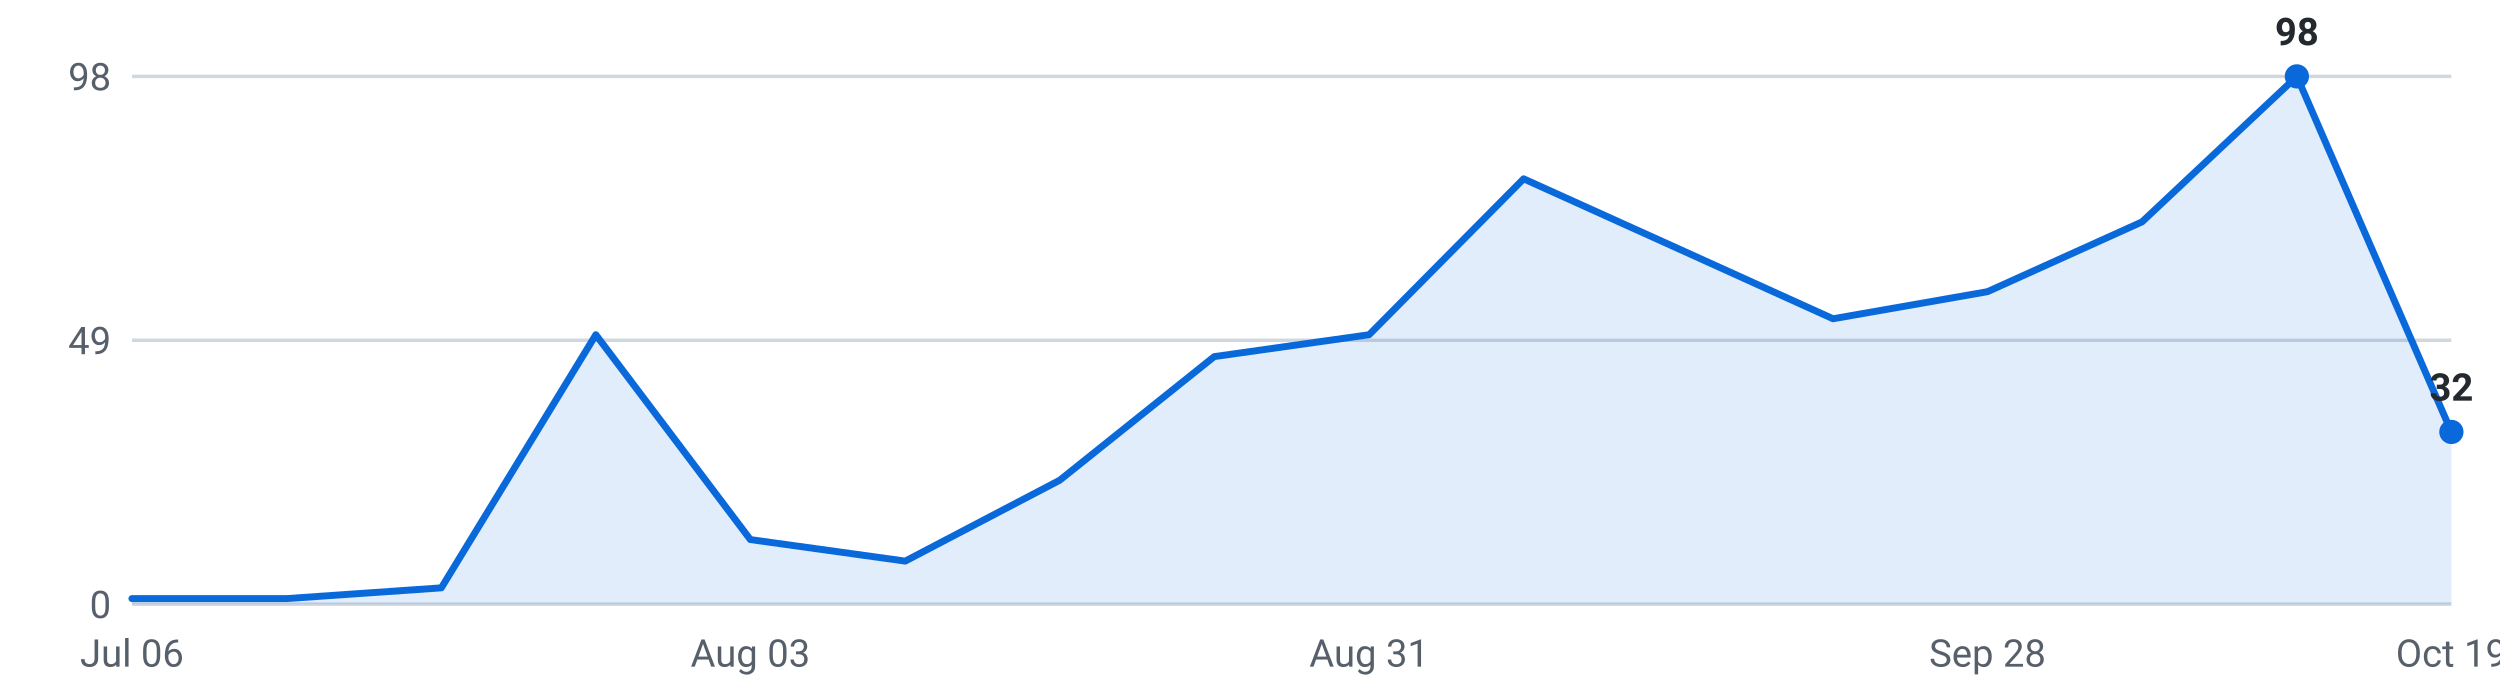
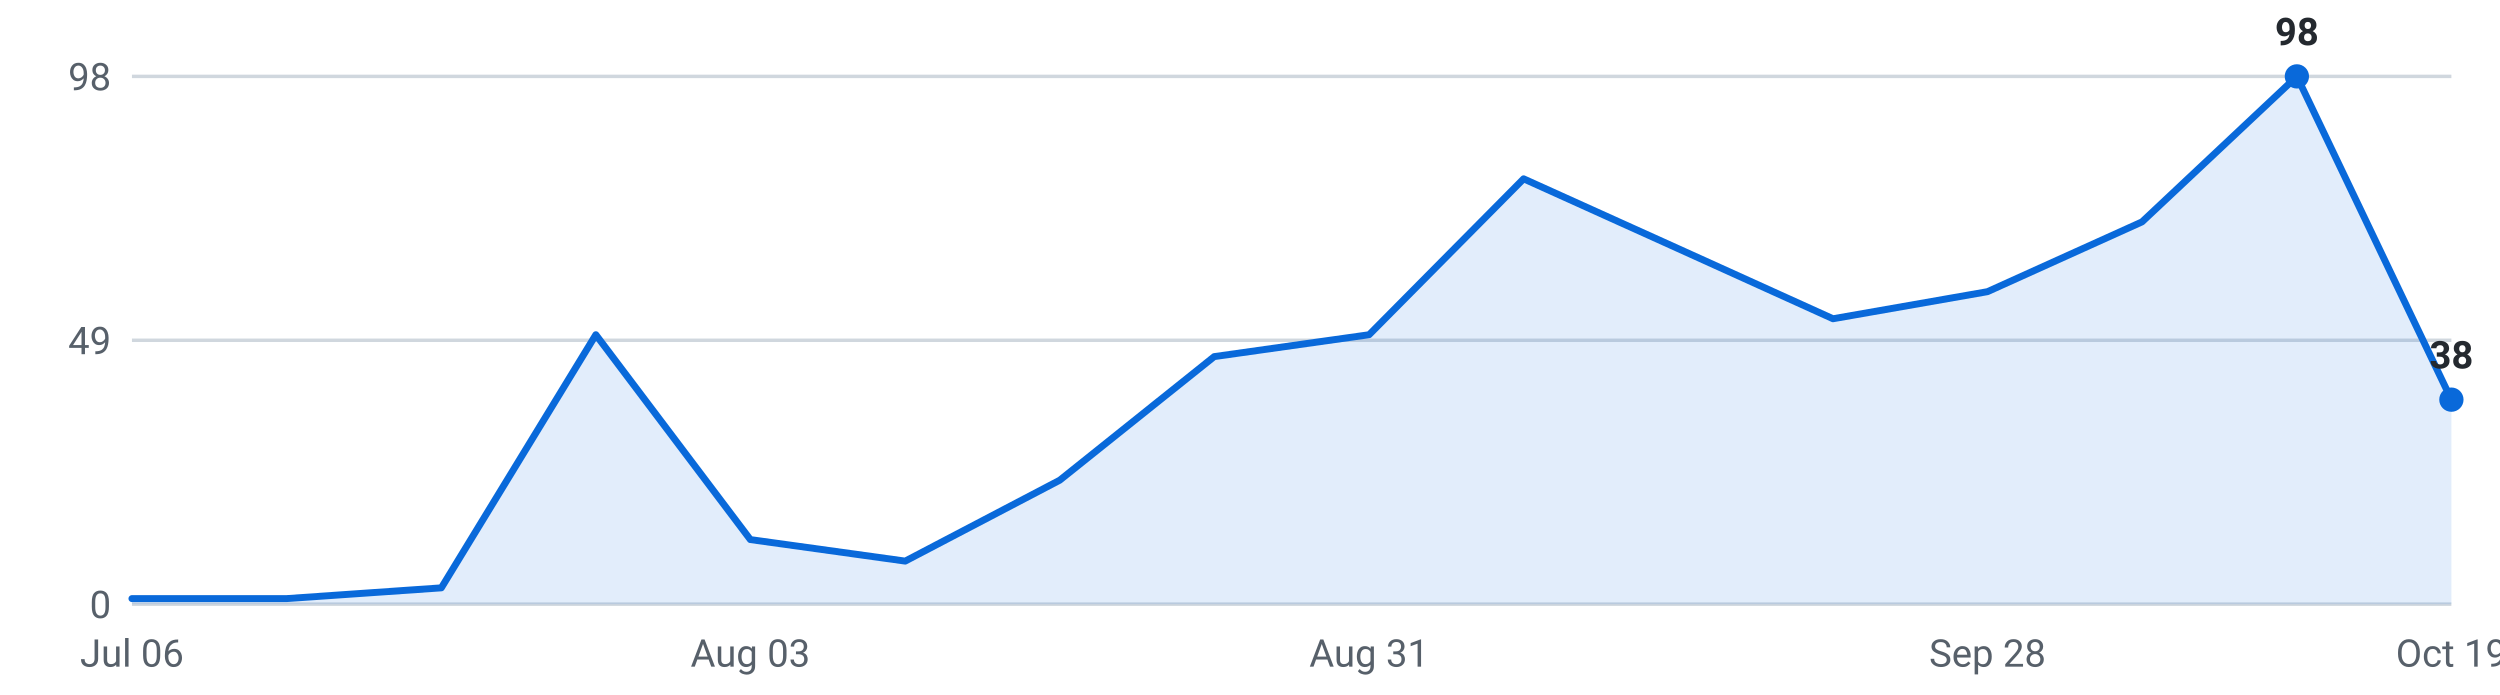
<svg xmlns="http://www.w3.org/2000/svg" viewBox="0 0 720 200" width="720" height="200" role="img" aria-label="Internships posted per week, last 16 weeks">
  <g font-family="-apple-system,Segoe UI,Roboto,sans-serif" font-size="11">
    <line x1="38" y1="174.0" x2="706" y2="174.0" stroke="#d0d7de" stroke-width="1" />
    <text x="32" y="178.0" text-anchor="end" fill="#57606a">0</text>
    <line x1="38" y1="98.0" x2="706" y2="98.0" stroke="#d0d7de" stroke-width="1" />
    <text x="32" y="102.0" text-anchor="end" fill="#57606a">49</text>
    <line x1="38" y1="22.0" x2="706" y2="22.0" stroke="#d0d7de" stroke-width="1" />
    <text x="32" y="26.0" text-anchor="end" fill="#57606a">98</text>
-     <path d="M38.0,174 L38.0,172.4 L82.5,172.4 L127.1,169.3 L171.6,96.4 L216.1,155.4 L260.7,161.6 L305.2,138.3 L349.7,102.7 L394.3,96.4 L438.8,51.5 L483.3,71.6 L527.9,91.8 L572.4,84.0 L616.9,63.9 L661.5,22.0 L706.0,124.4 L706.0,174 Z" fill="#0969da" fill-opacity="0.12" />
-     <polyline points="38.0,172.4 82.5,172.4 127.1,169.3 171.6,96.4 216.1,155.4 260.7,161.6 305.2,138.3 349.7,102.7 394.3,96.4 438.8,51.5 483.3,71.6 527.9,91.8 572.4,84.0 616.9,63.9 661.5,22.0 706.0,124.4" fill="none" stroke="#0969da" stroke-width="2" stroke-linejoin="round" stroke-linecap="round" />
+     <path d="M38.0,174 L38.0,172.4 L82.5,172.4 L127.1,169.3 L171.6,96.4 L216.1,155.4 L260.7,161.6 L305.2,138.3 L349.7,102.7 L394.3,96.4 L438.8,51.5 L483.3,71.6 L527.9,91.8 L572.4,84.0 L616.9,63.9 L661.5,22.0 L706.0,115.1 L706.0,174 Z" fill="#0969da" fill-opacity="0.12" />
+     <polyline points="38.0,172.4 82.5,172.4 127.1,169.3 171.6,96.4 216.1,155.4 260.7,161.6 305.2,138.3 349.7,102.7 394.3,96.4 438.8,51.5 483.3,71.6 527.9,91.8 572.4,84.0 616.9,63.9 661.5,22.0 706.0,115.1" fill="none" stroke="#0969da" stroke-width="2" stroke-linejoin="round" stroke-linecap="round" />
    <circle cx="661.5" cy="22.0" r="3.5" fill="#0969da" />
    <text x="661.5" y="13.0" text-anchor="middle" fill="#24292f" font-weight="600">98</text>
-     <circle cx="706.0" cy="124.4" r="3.5" fill="#0969da" />
-     <text x="706.0" y="115.4" text-anchor="middle" fill="#24292f" font-weight="600">32</text>
+     <circle cx="706.0" cy="115.1" r="3.5" fill="#0969da" />
+     <text x="706.0" y="106.1" text-anchor="middle" fill="#24292f" font-weight="600">38</text>
    <text x="38.0" y="192" text-anchor="middle" fill="#57606a">Jul 06</text>
    <text x="216.1" y="192" text-anchor="middle" fill="#57606a">Aug 03</text>
    <text x="394.3" y="192" text-anchor="middle" fill="#57606a">Aug 31</text>
    <text x="572.4" y="192" text-anchor="middle" fill="#57606a">Sep 28</text>
    <text x="706.0" y="192" text-anchor="middle" fill="#57606a">Oct 19</text>
  </g>
</svg>
